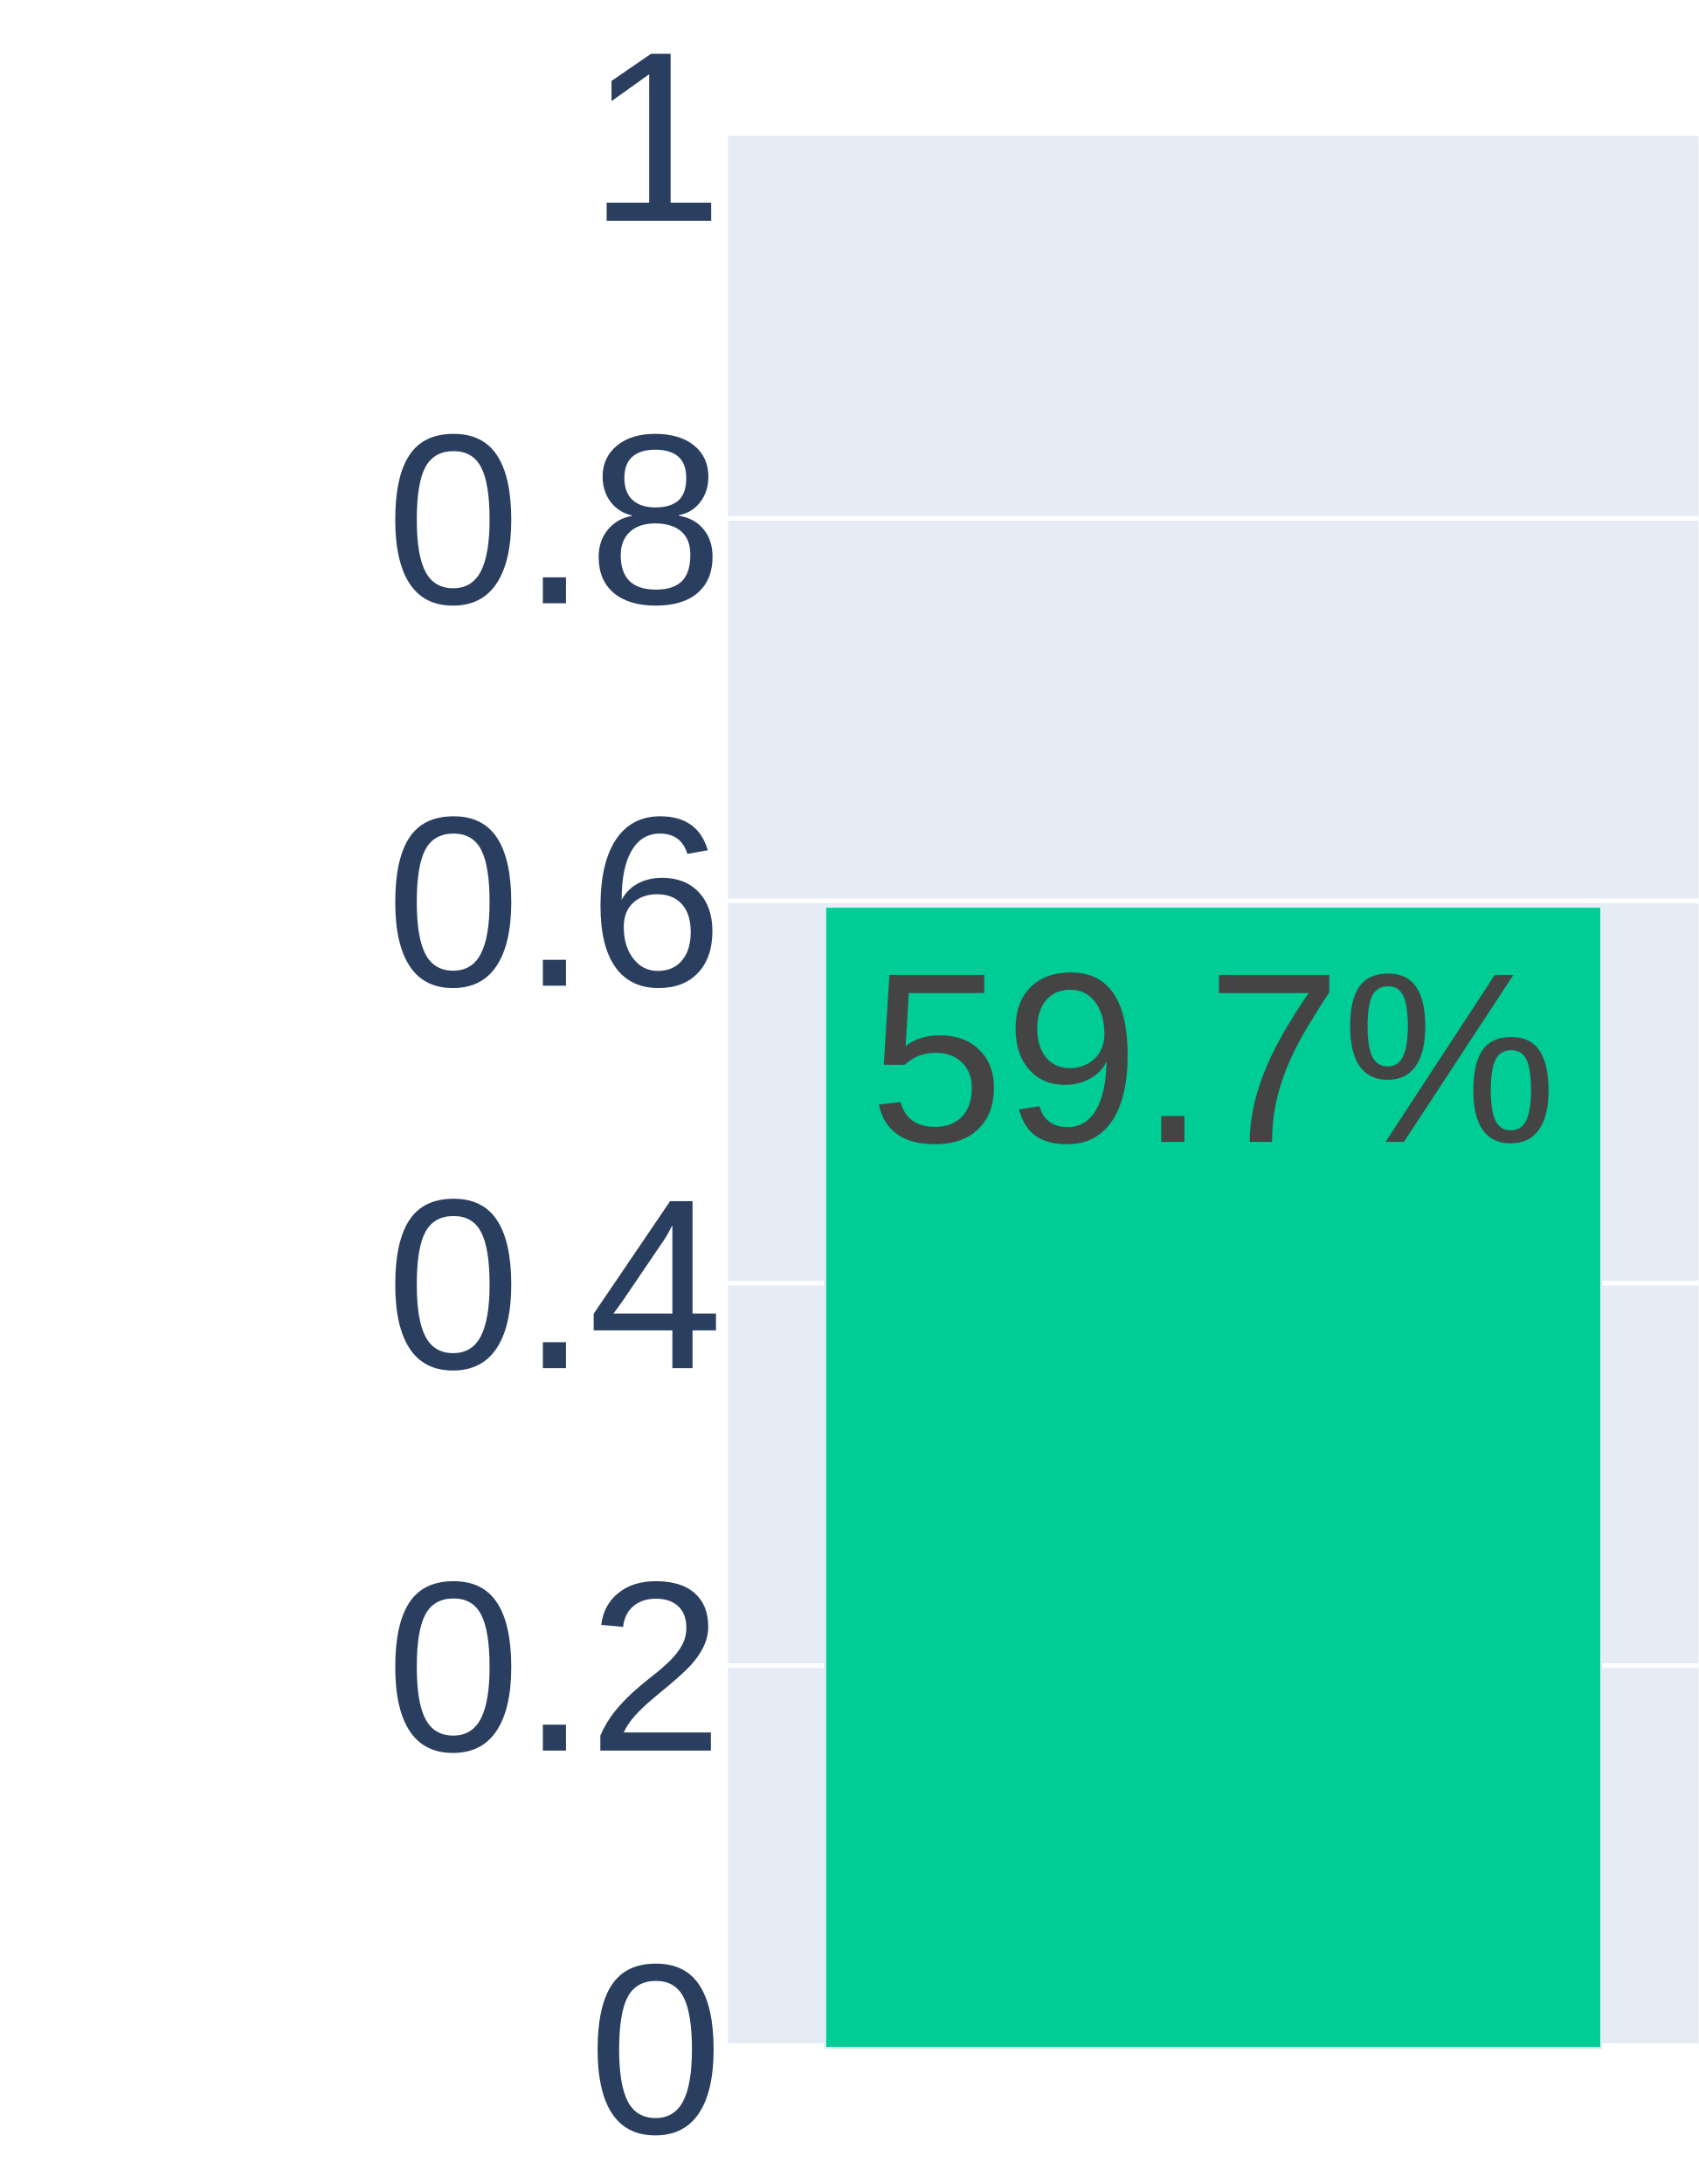
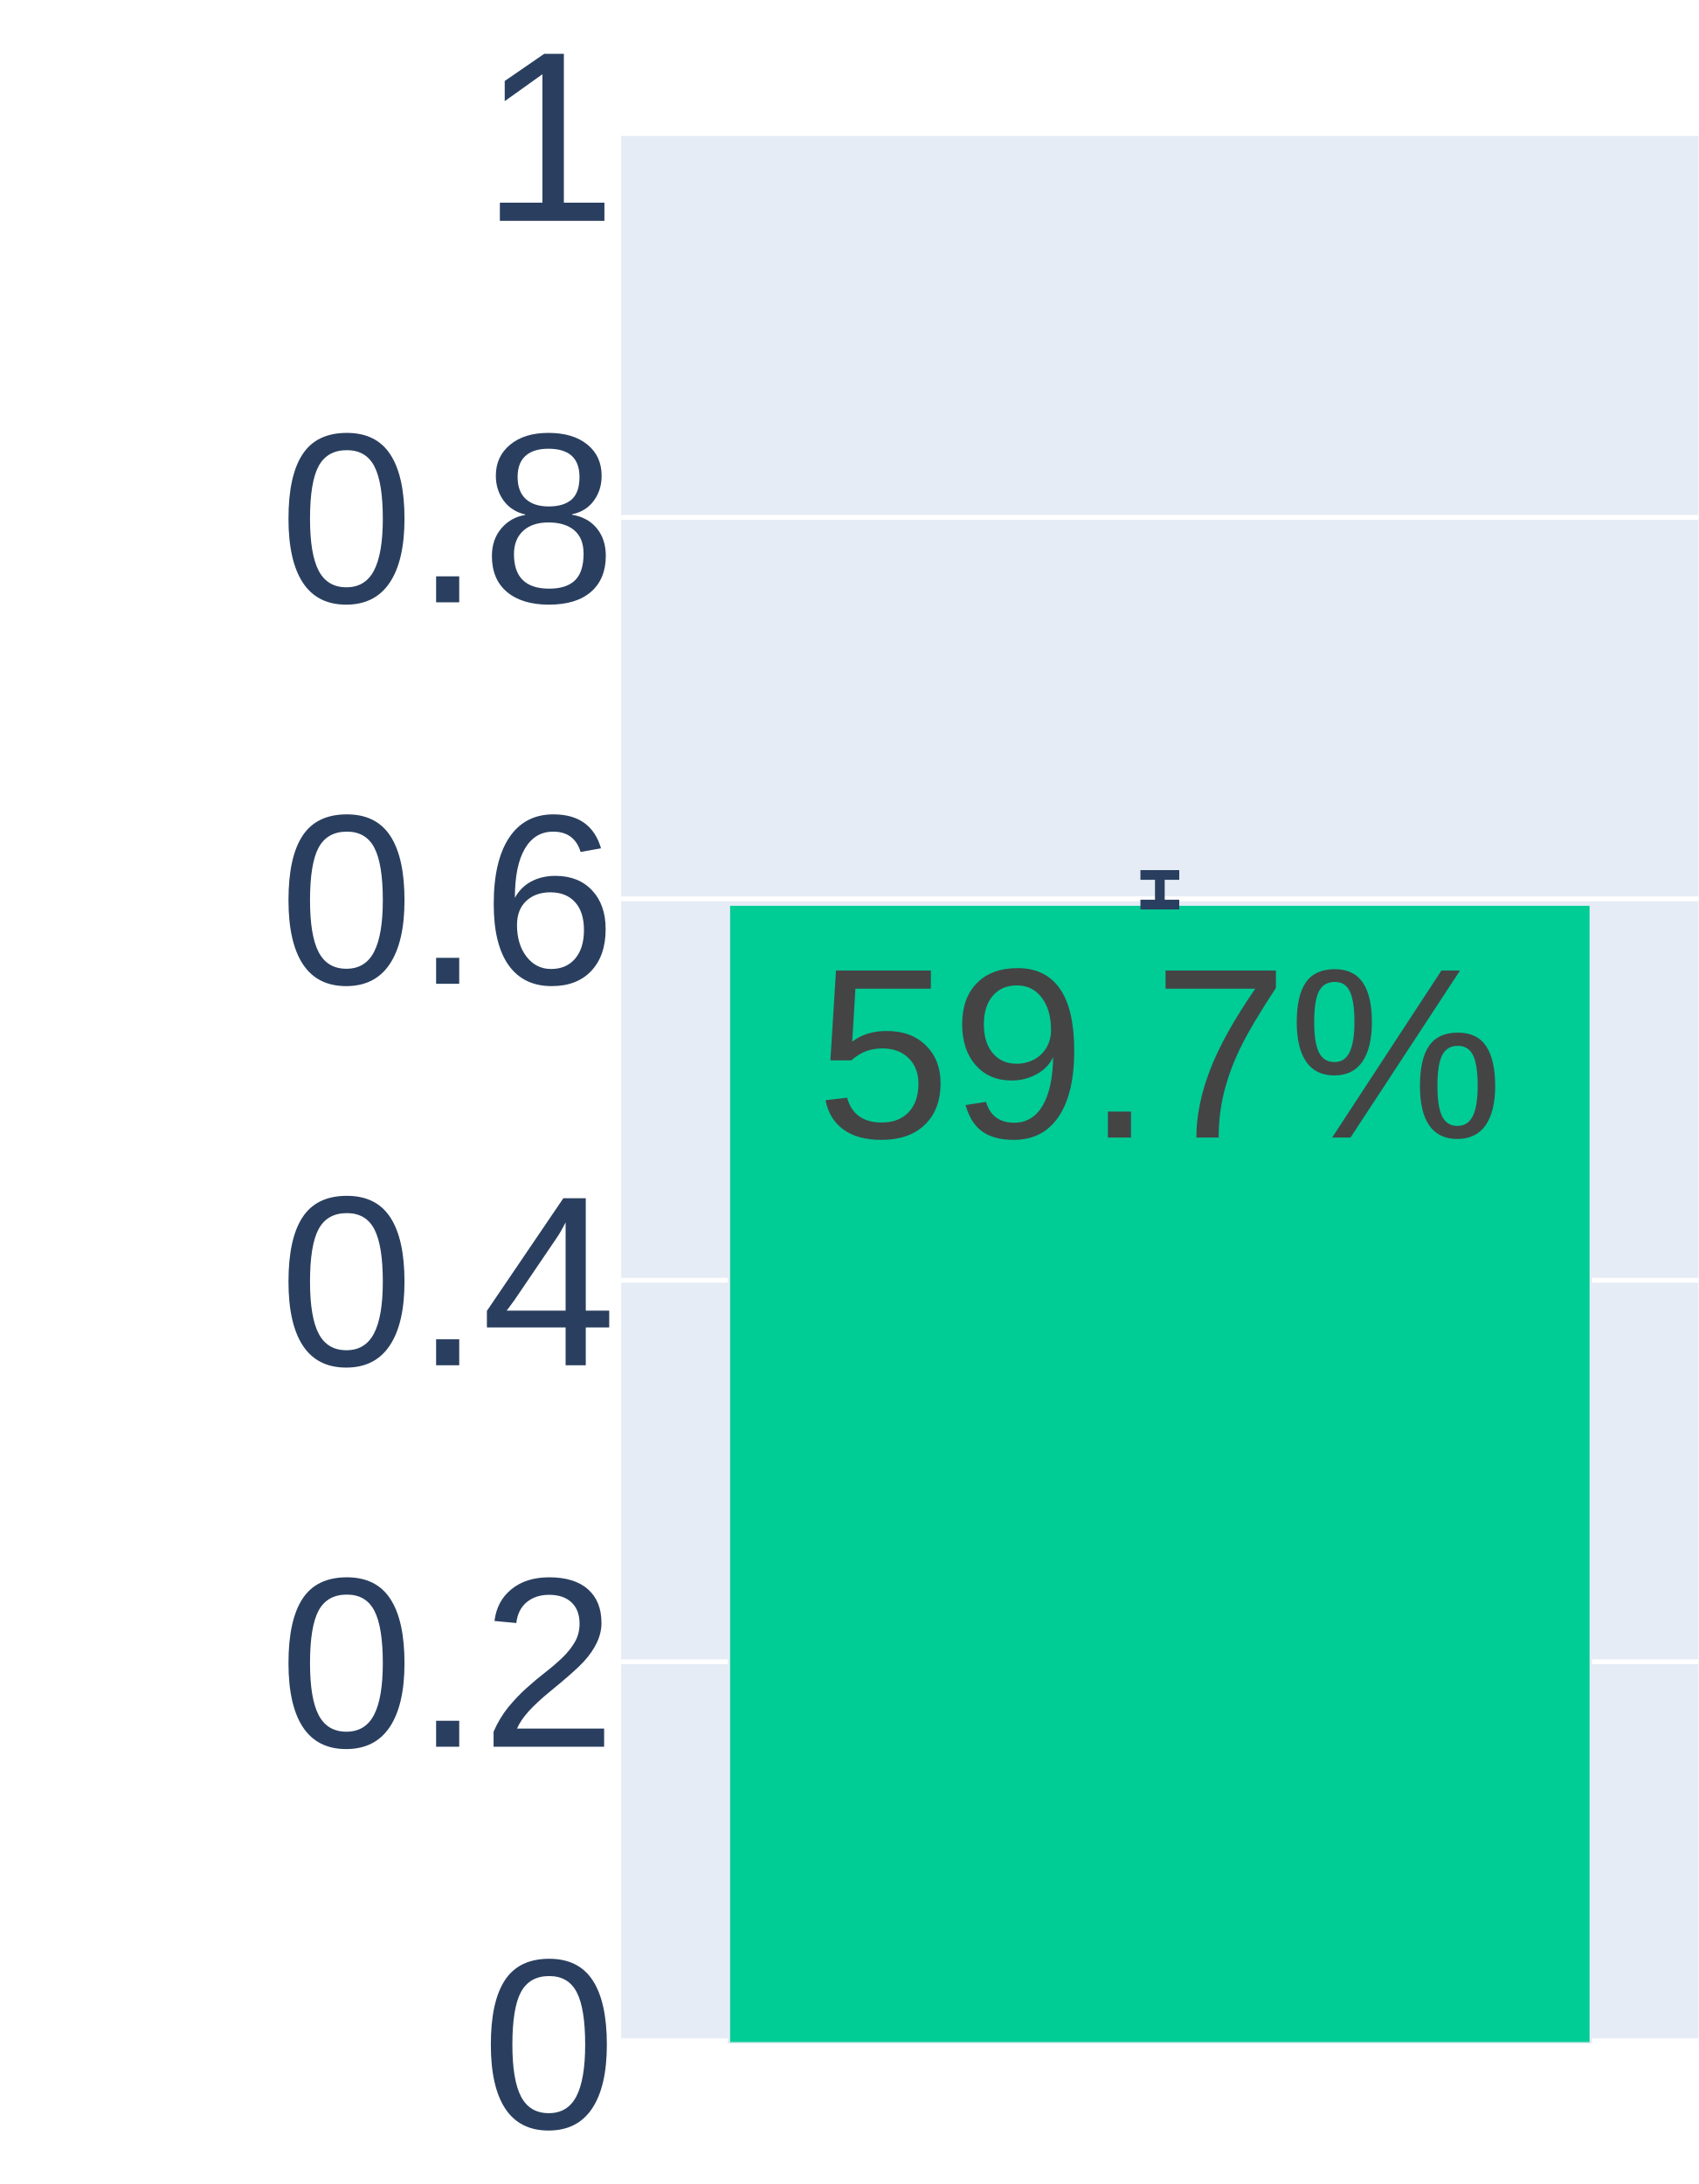
<svg xmlns="http://www.w3.org/2000/svg" class="main-svg" width="350" height="450" style="" viewBox="0 0 350 450">
  <rect x="0" y="0" width="350" height="450" style="fill: rgb(255, 255, 255); fill-opacity: 1;" />
-   <defs id="defs-aebcf7">
+   <defs id="defs-5286dd">
    <g class="clips">
-       <clipPath id="clipaebcf7xyplot" class="plotclip">
-         <rect width="200" height="394" />
+       <clipPath id="clip5286ddxyplot" class="plotclip">
+         <rect width="222" height="393" />
      </clipPath>
-       <clipPath class="axesclip" id="clipaebcf7x">
-         <rect x="150" y="0" width="200" height="450" />
+       <clipPath class="axesclip" id="clip5286ddx">
+         <rect x="128" y="0" width="222" height="450" />
      </clipPath>
-       <clipPath class="axesclip" id="clipaebcf7y">
-         <rect x="0" y="28" width="350" height="394" />
+       <clipPath class="axesclip" id="clip5286ddy">
+         <rect x="0" y="28" width="350" height="393" />
      </clipPath>
-       <clipPath class="axesclip" id="clipaebcf7xy">
-         <rect x="150" y="28" width="200" height="394" />
+       <clipPath class="axesclip" id="clip5286ddxy">
+         <rect x="128" y="28" width="222" height="393" />
      </clipPath>
    </g>
    <g class="gradients" />
    <g class="patterns" />
  </defs>
  <g class="bglayer">
-     <rect class="bg" x="150" y="28" width="200" height="394" style="fill: rgb(229, 236, 246); fill-opacity: 1; stroke-width: 0;" />
+     <rect class="bg" x="128" y="28" width="222" height="393" style="fill: rgb(229, 236, 246); fill-opacity: 1; stroke-width: 0;" />
  </g>
  <g class="layer-below">
    <g class="imagelayer" />
    <g class="shapelayer" />
  </g>
  <g class="cartesianlayer">
    <g class="subplot xy">
      <g class="layer-subplot">
        <g class="shapelayer" />
        <g class="imagelayer" />
      </g>
      <g class="minor-gridlayer">
        <g class="x" />
        <g class="y" />
      </g>
      <g class="gridlayer">
        <g class="x" />
        <g class="y">
-           <path class="ygrid crisp" transform="translate(0,343.2)" d="M150,0h200" style="stroke: rgb(255, 255, 255); stroke-opacity: 1; stroke-width: 1px;" />
-           <path class="ygrid crisp" transform="translate(0,264.4)" d="M150,0h200" style="stroke: rgb(255, 255, 255); stroke-opacity: 1; stroke-width: 1px;" />
-           <path class="ygrid crisp" transform="translate(0,185.6)" d="M150,0h200" style="stroke: rgb(255, 255, 255); stroke-opacity: 1; stroke-width: 1px;" />
-           <path class="ygrid crisp" transform="translate(0,106.8)" d="M150,0h200" style="stroke: rgb(255, 255, 255); stroke-opacity: 1; stroke-width: 1px;" />
+           <path class="ygrid crisp" transform="translate(0,342.4)" d="M128,0h222" style="stroke: rgb(255, 255, 255); stroke-opacity: 1; stroke-width: 1px;" />
+           <path class="ygrid crisp" transform="translate(0,263.8)" d="M128,0h222" style="stroke: rgb(255, 255, 255); stroke-opacity: 1; stroke-width: 1px;" />
+           <path class="ygrid crisp" transform="translate(0,185.2)" d="M128,0h222" style="stroke: rgb(255, 255, 255); stroke-opacity: 1; stroke-width: 1px;" />
+           <path class="ygrid crisp" transform="translate(0,106.6)" d="M128,0h222" style="stroke: rgb(255, 255, 255); stroke-opacity: 1; stroke-width: 1px;" />
        </g>
      </g>
      <g class="zerolinelayer">
-         <path class="yzl zl crisp" transform="translate(0,422)" d="M150,0h200" style="stroke: rgb(255, 255, 255); stroke-opacity: 1; stroke-width: 2px;" />
+         <path class="yzl zl crisp" transform="translate(0,421)" d="M128,0h222" style="stroke: rgb(255, 255, 255); stroke-opacity: 1; stroke-width: 2px;" />
      </g>
      <path class="xlines-below" />
      <path class="ylines-below" />
      <g class="overlines-below" />
      <g class="xaxislayer-below" />
      <g class="yaxislayer-below" />
      <g class="overaxes-below" />
-       <g class="plot" transform="translate(150,28)" clip-path="url(#clipaebcf7xyplot)">
+       <g class="plot" transform="translate(128,28)" clip-path="url(#clip5286ddxyplot)">
        <g class="barlayer mlayer">
          <g class="trace bars" style="opacity: 1;">
            <g class="points">
              <g class="point">
-                 <path d="M20,394V158.78H180V394Z" style="vector-effect: none; opacity: 1; stroke-width: 0.5px; fill: rgb(0, 204, 150); fill-opacity: 1; stroke: rgb(229, 236, 246); stroke-opacity: 1;" />
-                 <text class="bartext bartext-inside" text-anchor="middle" data-notex="1" x="0" y="0" style="font-family: Arial; font-size: 50px; fill: rgb(68, 68, 68); fill-opacity: 1; white-space: pre;" transform="translate(100,207.28)">59.7%</text>
+                 <path d="M22.2,393V158.38H199.8V393Z" style="vector-effect: none; opacity: 1; stroke-width: 0.5px; fill: rgb(0, 204, 150); fill-opacity: 1; stroke: rgb(229, 236, 246); stroke-opacity: 1;" />
+                 <text class="bartext bartext-inside" text-anchor="middle" data-notex="1" x="0" y="0" style="font-family: Arial; font-size: 50px; fill: rgb(68, 68, 68); fill-opacity: 1; white-space: pre;" transform="translate(111,206.38)">59.7%</text>
              </g>
+             </g>
+             <g class="errorbar" style="opacity: 1;">
+               <path class="yerror" d="M107,152.28h8m-4,0V158.38m-4,0h8" style="vector-effect: none; stroke-width: 2px; stroke: rgb(42, 63, 95); stroke-opacity: 1;" />
            </g>
          </g>
        </g>
      </g>
      <g class="overplot" />
      <path class="xlines-above crisp" d="M0,0" style="fill: none;" />
      <path class="ylines-above crisp" d="M0,0" style="fill: none;" />
      <g class="overlines-above" />
      <g class="xaxislayer-above" />
      <g class="yaxislayer-above">
        <g class="ytick">
-           <text text-anchor="end" x="149" y="17.5" transform="translate(0,422)" style="font-family: Arial; font-size: 50px; fill: rgb(42, 63, 95); fill-opacity: 1; white-space: pre; opacity: 1;">0</text>
+           <text text-anchor="end" x="127" y="17.5" transform="translate(0,421)" style="font-family: Arial; font-size: 50px; fill: rgb(42, 63, 95); fill-opacity: 1; white-space: pre; opacity: 1;">0</text>
        </g>
        <g class="ytick">
-           <text text-anchor="end" x="149" y="17.5" style="font-family: Arial; font-size: 50px; fill: rgb(42, 63, 95); fill-opacity: 1; white-space: pre; opacity: 1;" transform="translate(0,343.2)">0.2</text>
+           <text text-anchor="end" x="127" y="17.5" style="font-family: Arial; font-size: 50px; fill: rgb(42, 63, 95); fill-opacity: 1; white-space: pre; opacity: 1;" transform="translate(0,342.4)">0.2</text>
        </g>
        <g class="ytick">
-           <text text-anchor="end" x="149" y="17.5" style="font-family: Arial; font-size: 50px; fill: rgb(42, 63, 95); fill-opacity: 1; white-space: pre; opacity: 1;" transform="translate(0,264.4)">0.4</text>
+           <text text-anchor="end" x="127" y="17.5" style="font-family: Arial; font-size: 50px; fill: rgb(42, 63, 95); fill-opacity: 1; white-space: pre; opacity: 1;" transform="translate(0,263.8)">0.4</text>
        </g>
        <g class="ytick">
-           <text text-anchor="end" x="149" y="17.5" style="font-family: Arial; font-size: 50px; fill: rgb(42, 63, 95); fill-opacity: 1; white-space: pre; opacity: 1;" transform="translate(0,185.6)">0.6</text>
+           <text text-anchor="end" x="127" y="17.5" style="font-family: Arial; font-size: 50px; fill: rgb(42, 63, 95); fill-opacity: 1; white-space: pre; opacity: 1;" transform="translate(0,185.2)">0.6</text>
        </g>
        <g class="ytick">
-           <text text-anchor="end" x="149" y="17.5" style="font-family: Arial; font-size: 50px; fill: rgb(42, 63, 95); fill-opacity: 1; white-space: pre; opacity: 1;" transform="translate(0,106.8)">0.8</text>
+           <text text-anchor="end" x="127" y="17.5" style="font-family: Arial; font-size: 50px; fill: rgb(42, 63, 95); fill-opacity: 1; white-space: pre; opacity: 1;" transform="translate(0,106.6)">0.8</text>
        </g>
        <g class="ytick">
-           <text text-anchor="end" x="149" y="17.5" style="font-family: Arial; font-size: 50px; fill: rgb(42, 63, 95); fill-opacity: 1; white-space: pre; opacity: 1;" transform="translate(0,28)">1</text>
+           <text text-anchor="end" x="127" y="17.5" style="font-family: Arial; font-size: 50px; fill: rgb(42, 63, 95); fill-opacity: 1; white-space: pre; opacity: 1;" transform="translate(0,28)">1</text>
        </g>
      </g>
      <g class="overaxes-above" />
    </g>
  </g>
  <g class="polarlayer" />
  <g class="smithlayer" />
  <g class="ternarylayer" />
  <g class="geolayer" />
  <g class="funnelarealayer" />
  <g class="pielayer" />
  <g class="iciclelayer" />
  <g class="treemaplayer" />
  <g class="sunburstlayer" />
  <g class="glimages" />
-   <defs id="topdefs-aebcf7">
+   <defs id="topdefs-5286dd">
    <g class="clips" />
  </defs>
  <g class="layer-above">
    <g class="imagelayer" />
    <g class="shapelayer" />
  </g>
  <g class="infolayer">
    <g class="g-gtitle" />
    <g class="g-xtitle" />
    <g class="g-ytitle" />
  </g>
</svg>
